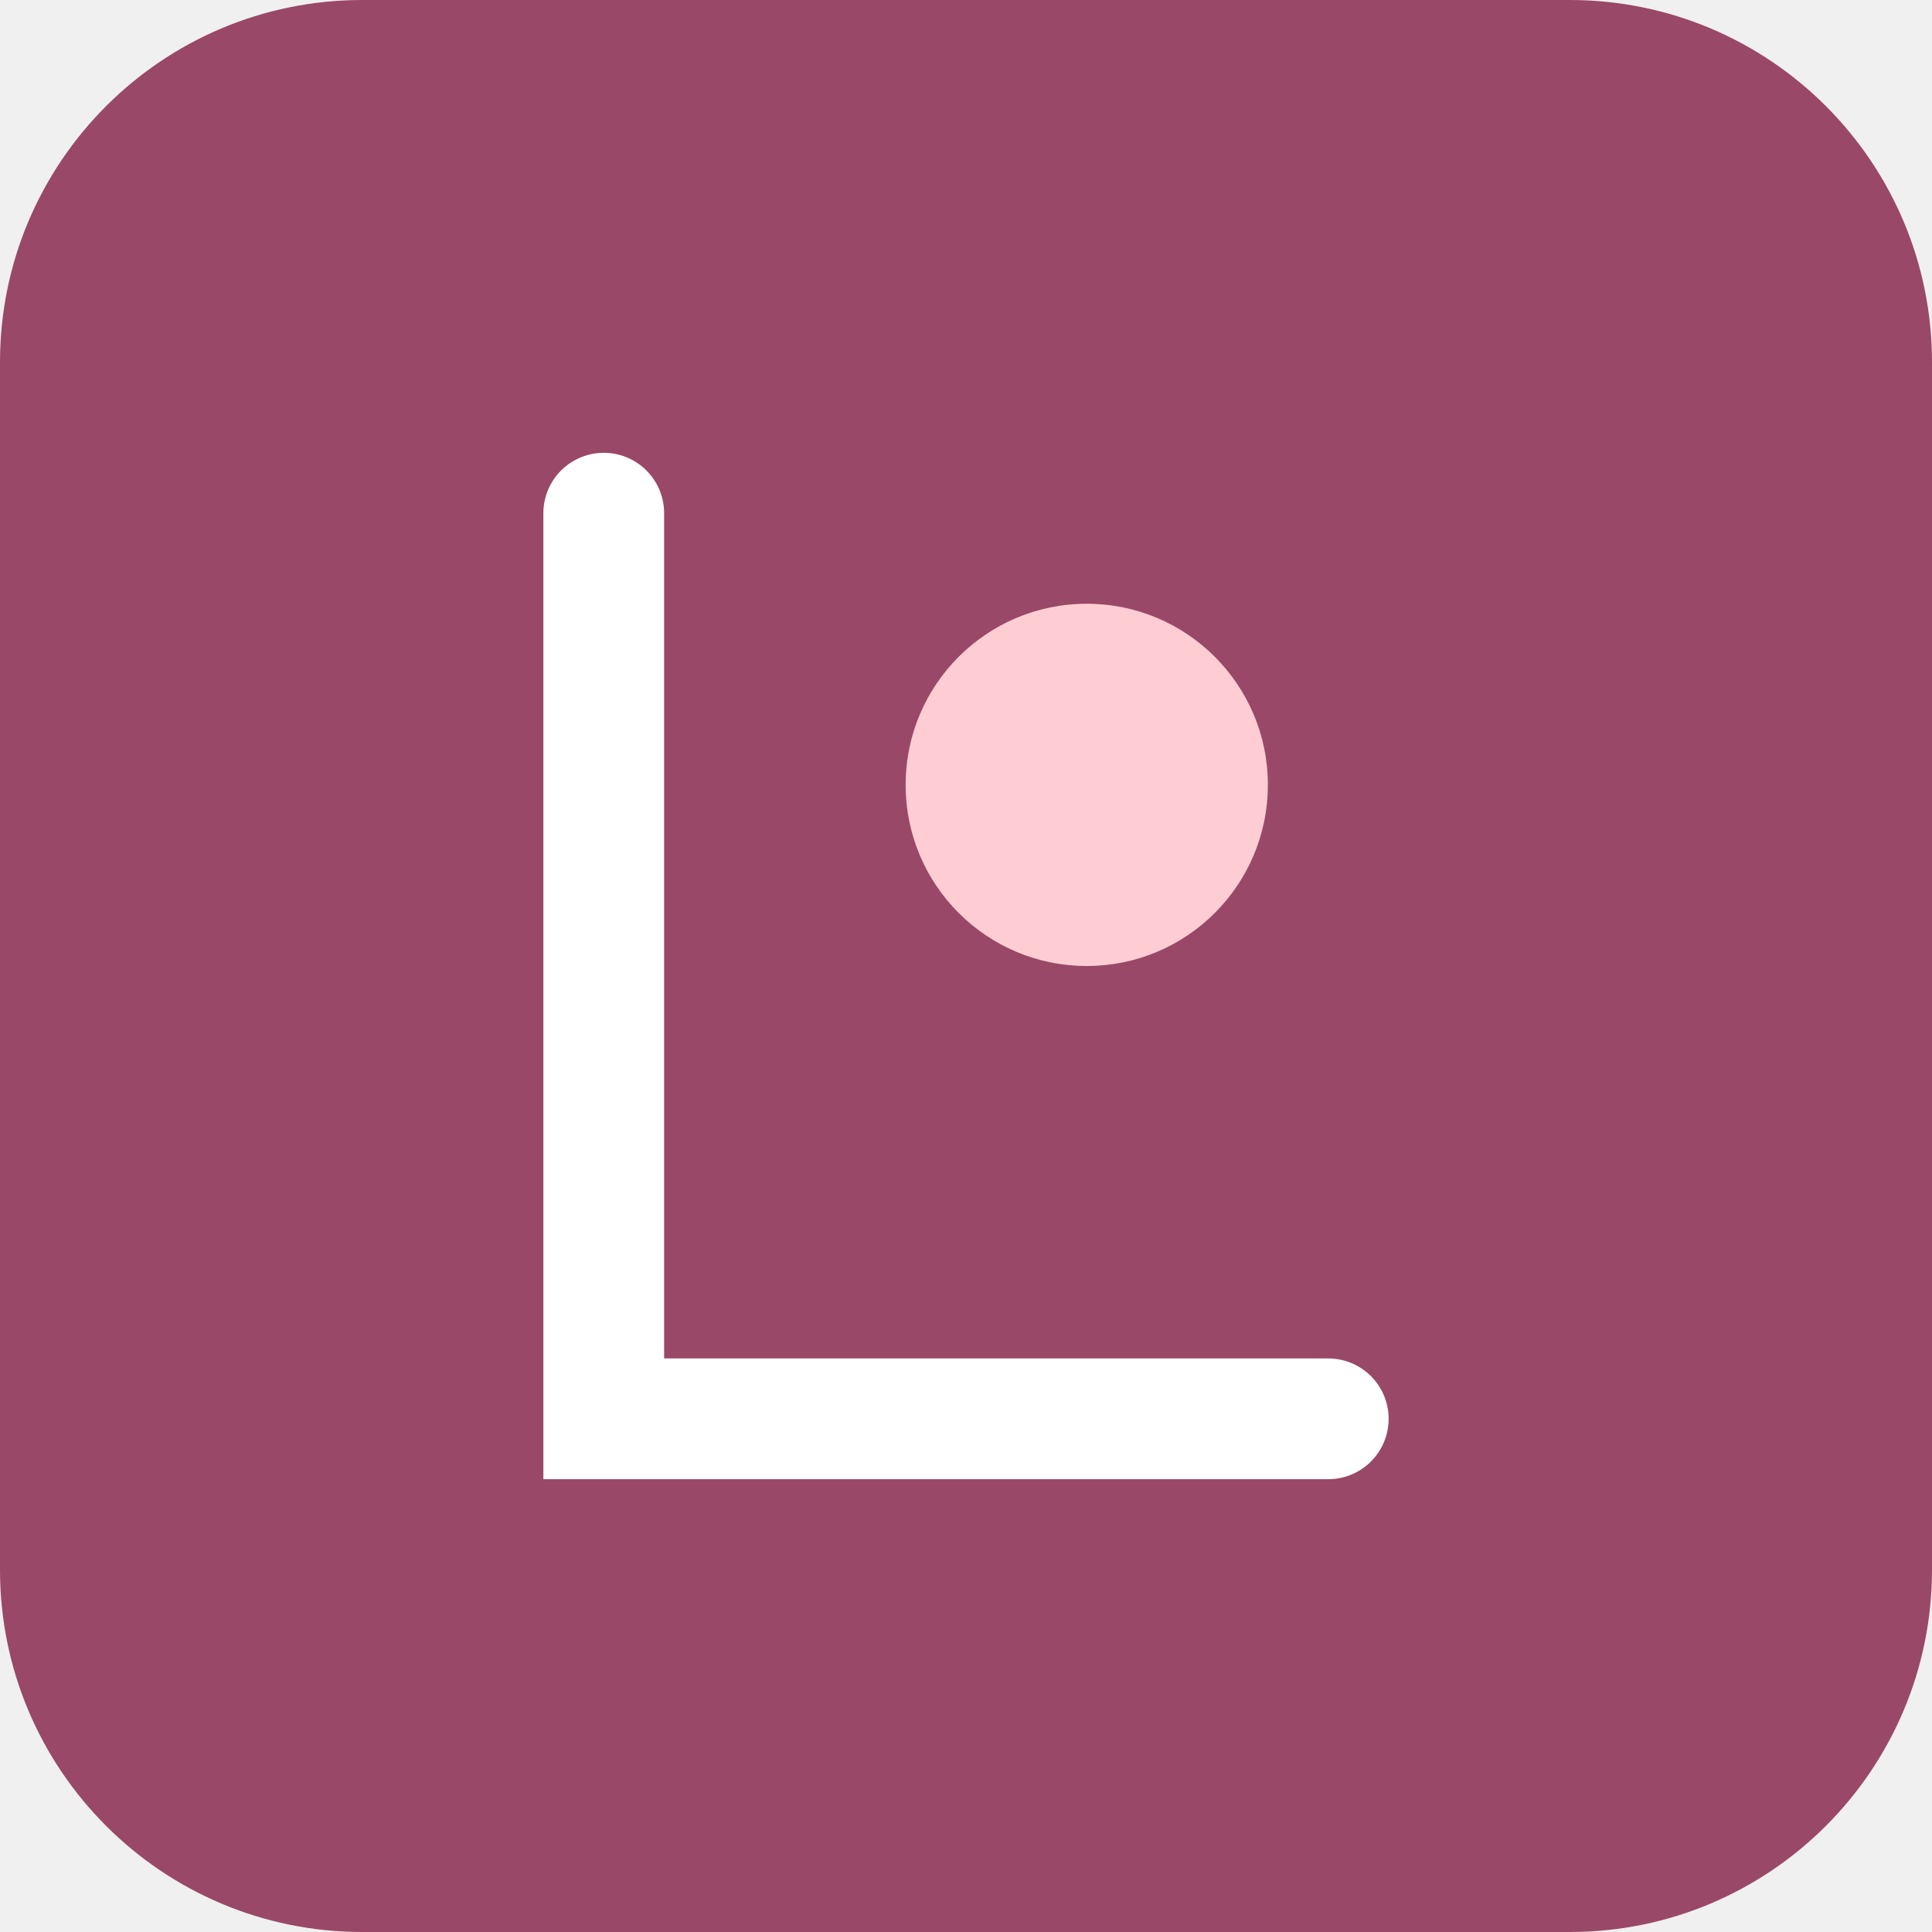
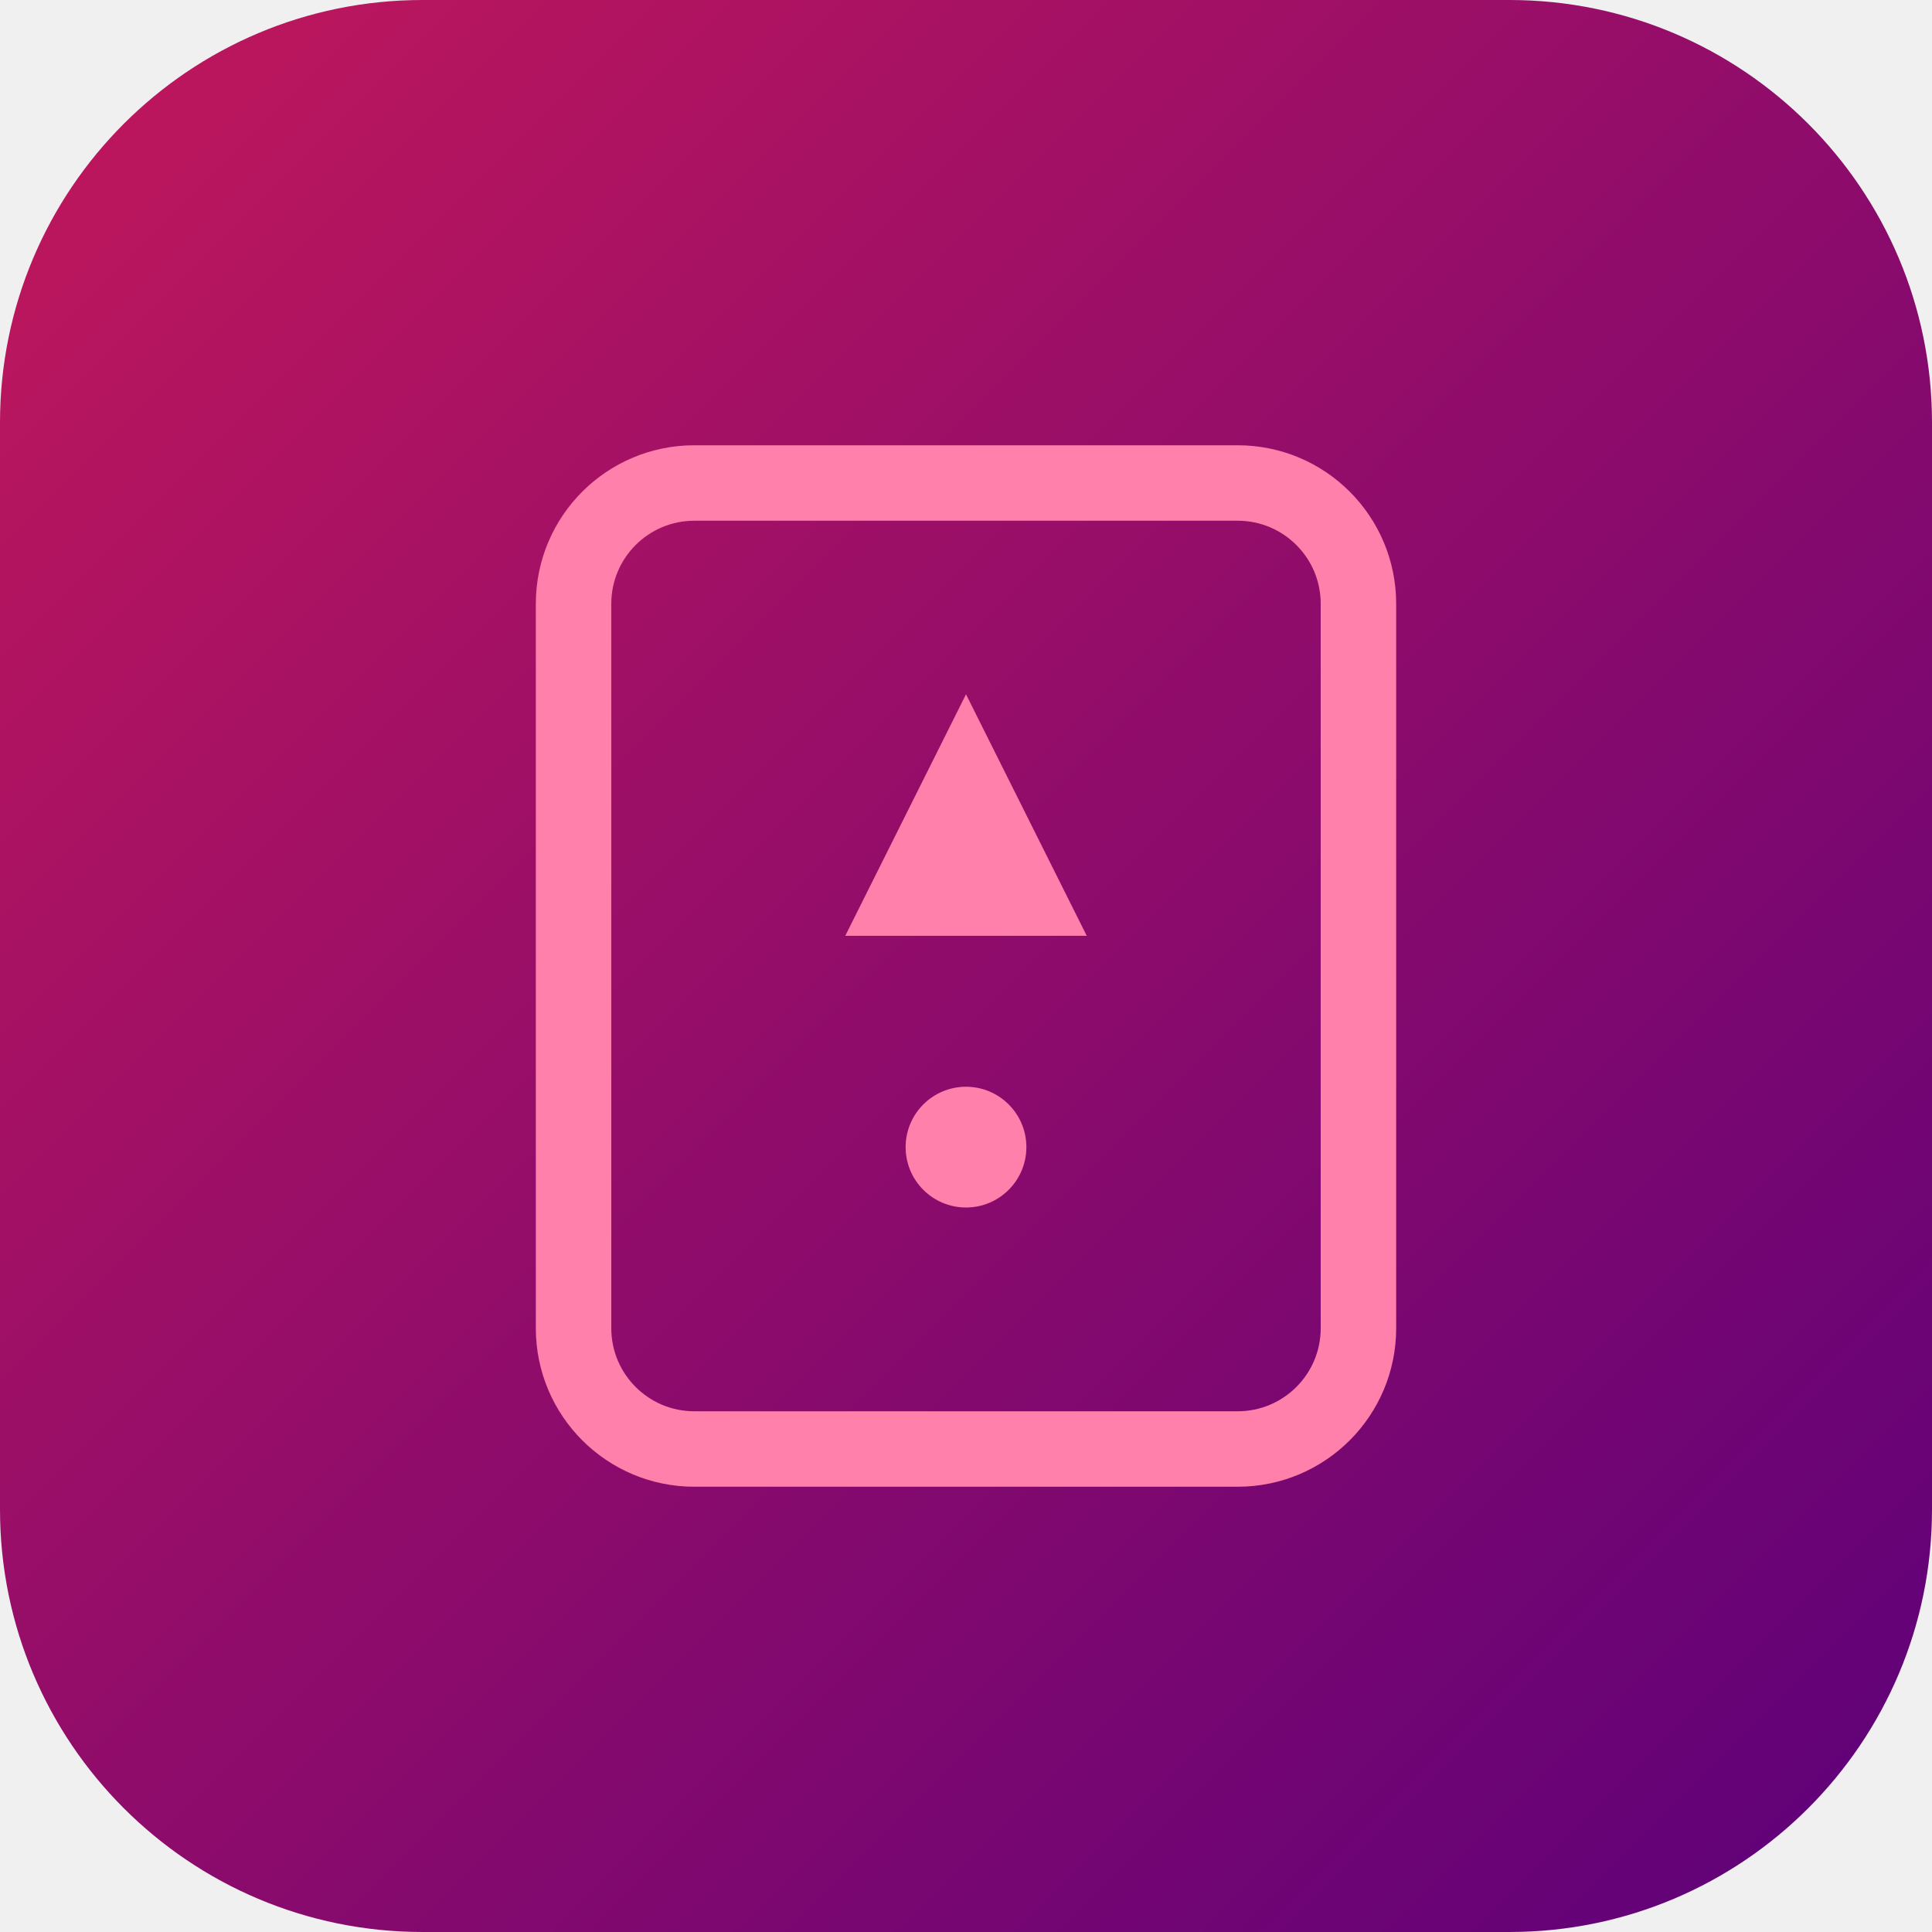
- <svg xmlns="http://www.w3.org/2000/svg" viewBox="0 0 128 128">
-   <rect width="128" height="128" rx="24" fill="#9A4867" />
-   <path d="M40 34v60h48" fill="none" stroke="#FFFFFF" stroke-width="8" stroke-linecap="round" />
-   <circle cx="72" cy="52" r="12" fill="#FECDD3" />
+ <svg xmlns="http://www.w3.org/2000/svg" viewBox="0 0 128 128" width="128" height="128">
+   <defs>
+     <linearGradient id="g_532" x1="0%" y1="0%" x2="100%" y2="100%">
+       <stop offset="0%" stop-color="#C2185B" />
+       <stop offset="100%" stop-color="#5C007A" />
+     </linearGradient>
+   </defs>
+   <rect width="128" height="128" rx="28" fill="url(#g_532)" />
+   <rect x="38" y="32" width="52" height="64" rx="8" fill="none" stroke="#FF80AB" stroke-width="5" />
+   <polygon points="64,46 72,62 56,62" fill="#FF80AB" />
+   <circle cx="64" cy="76" r="4" fill="#FF80AB" />
</svg>
